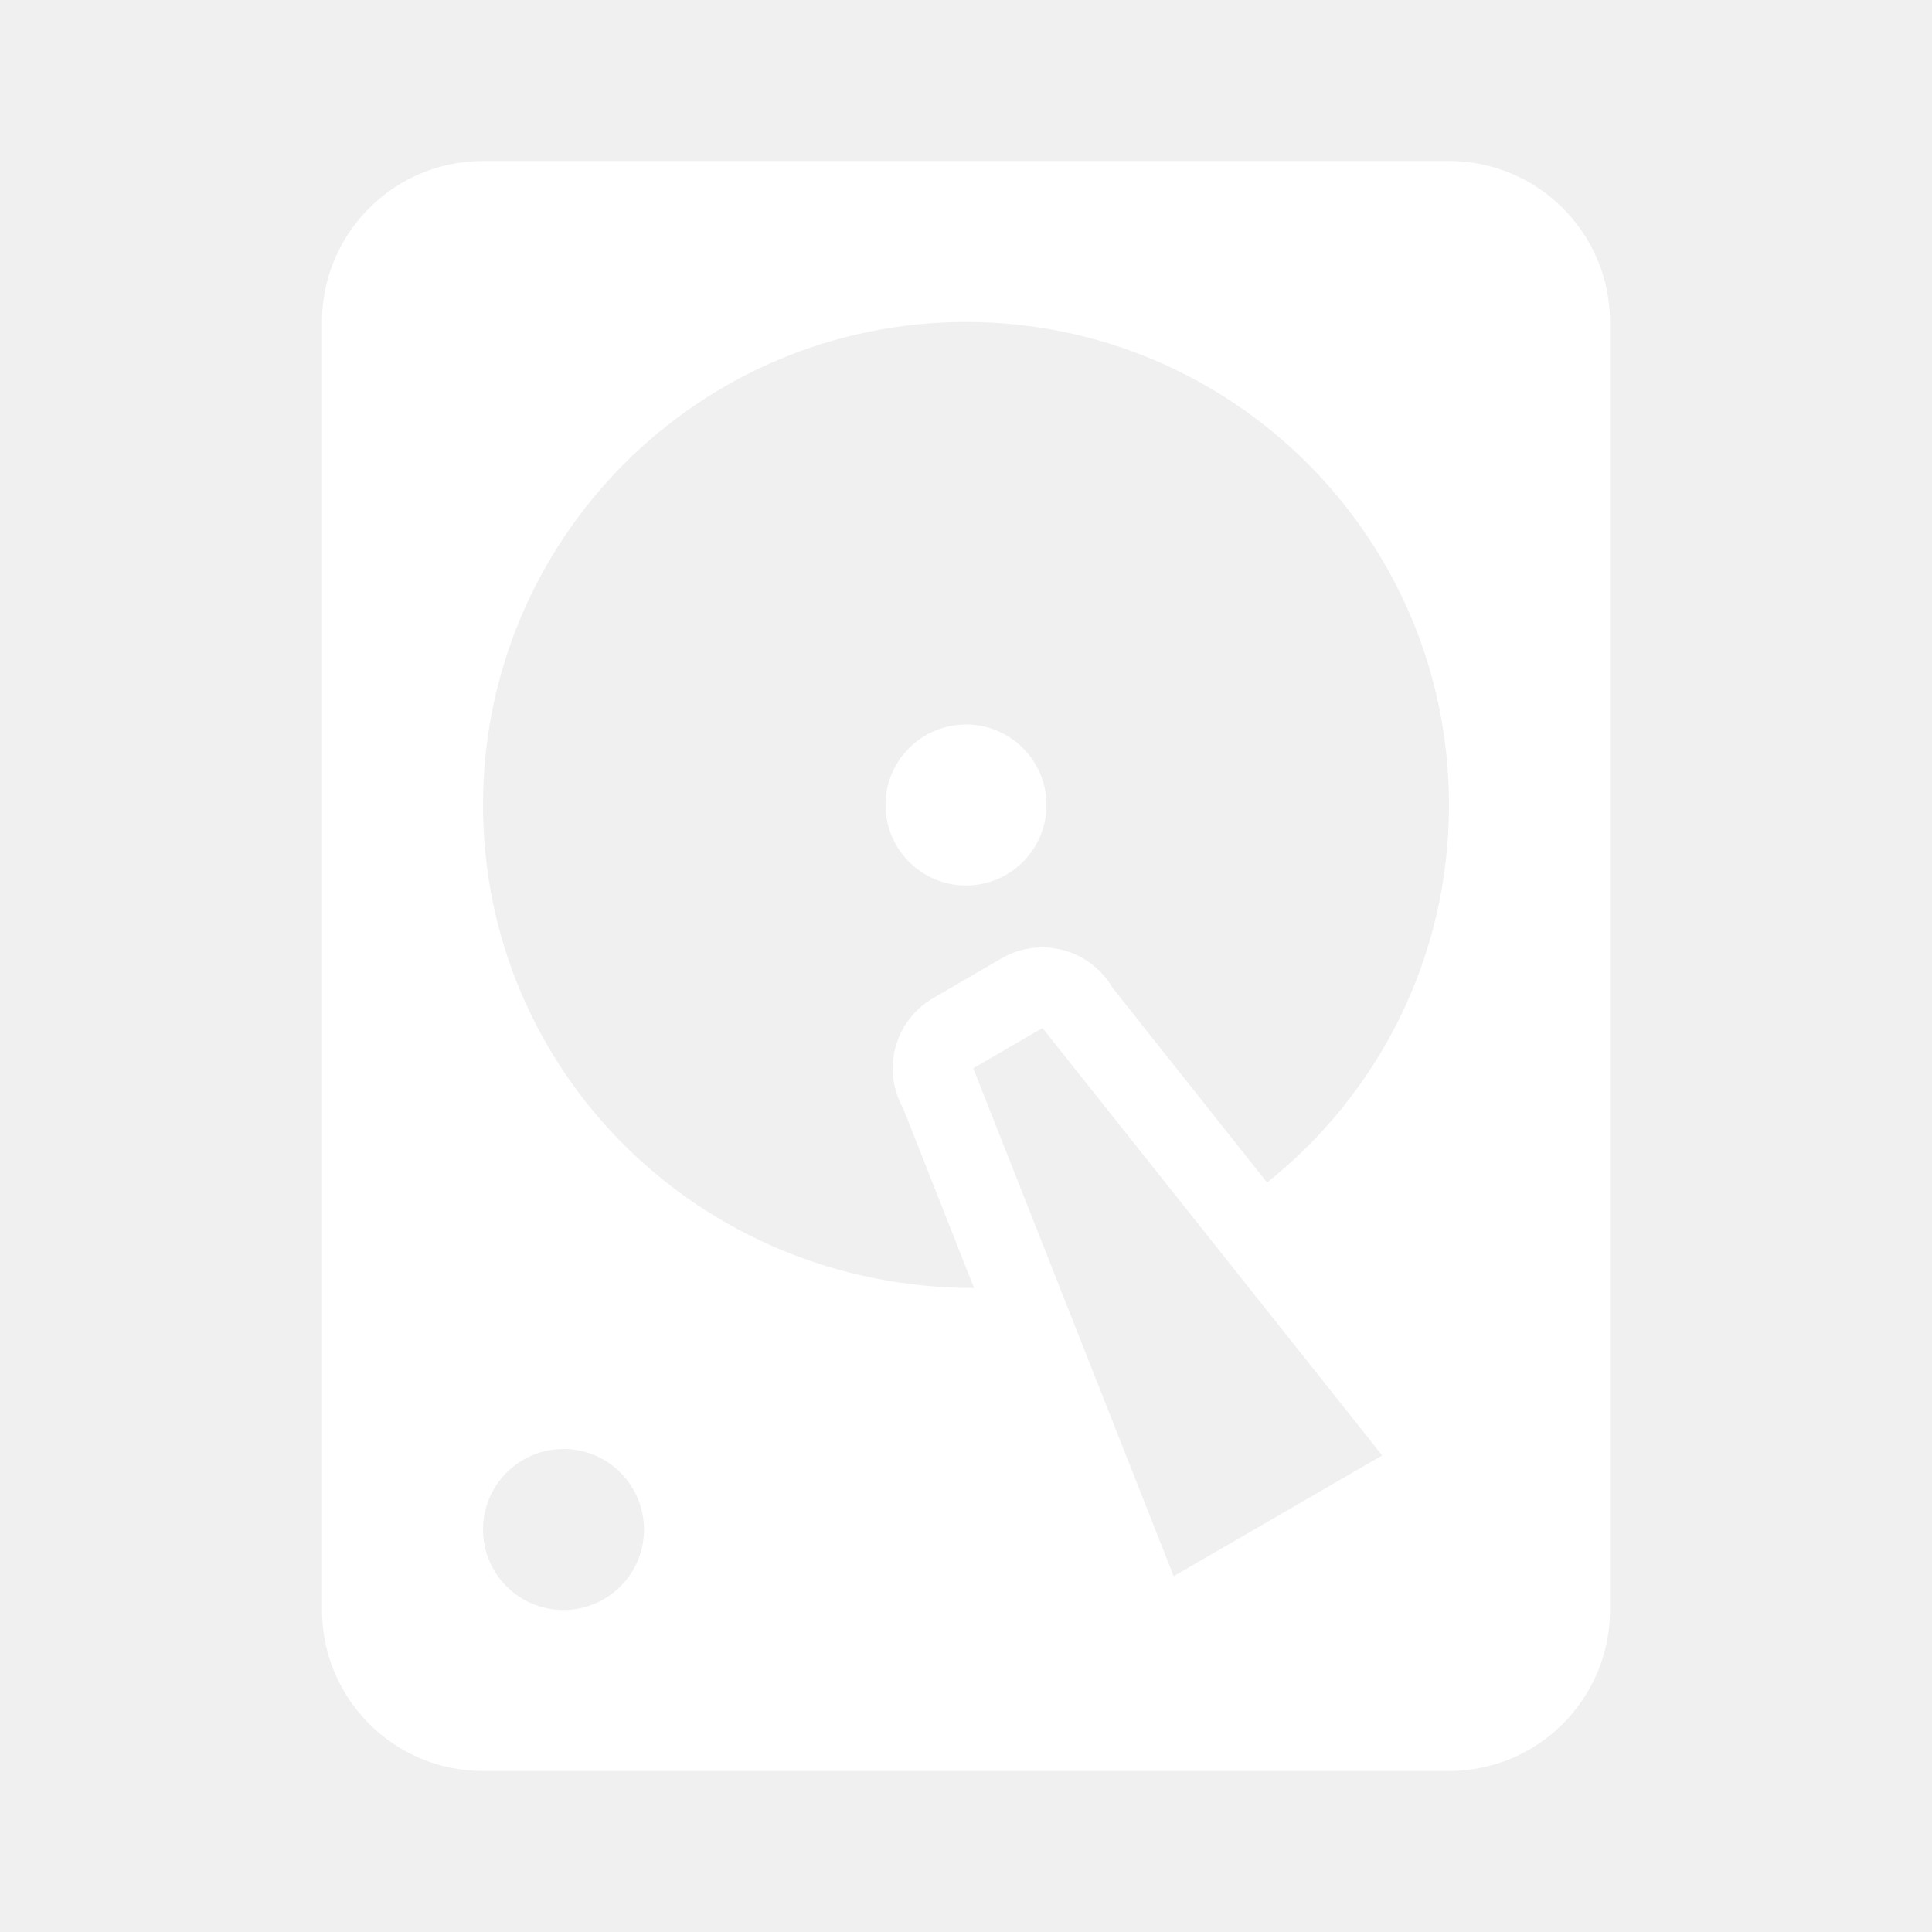
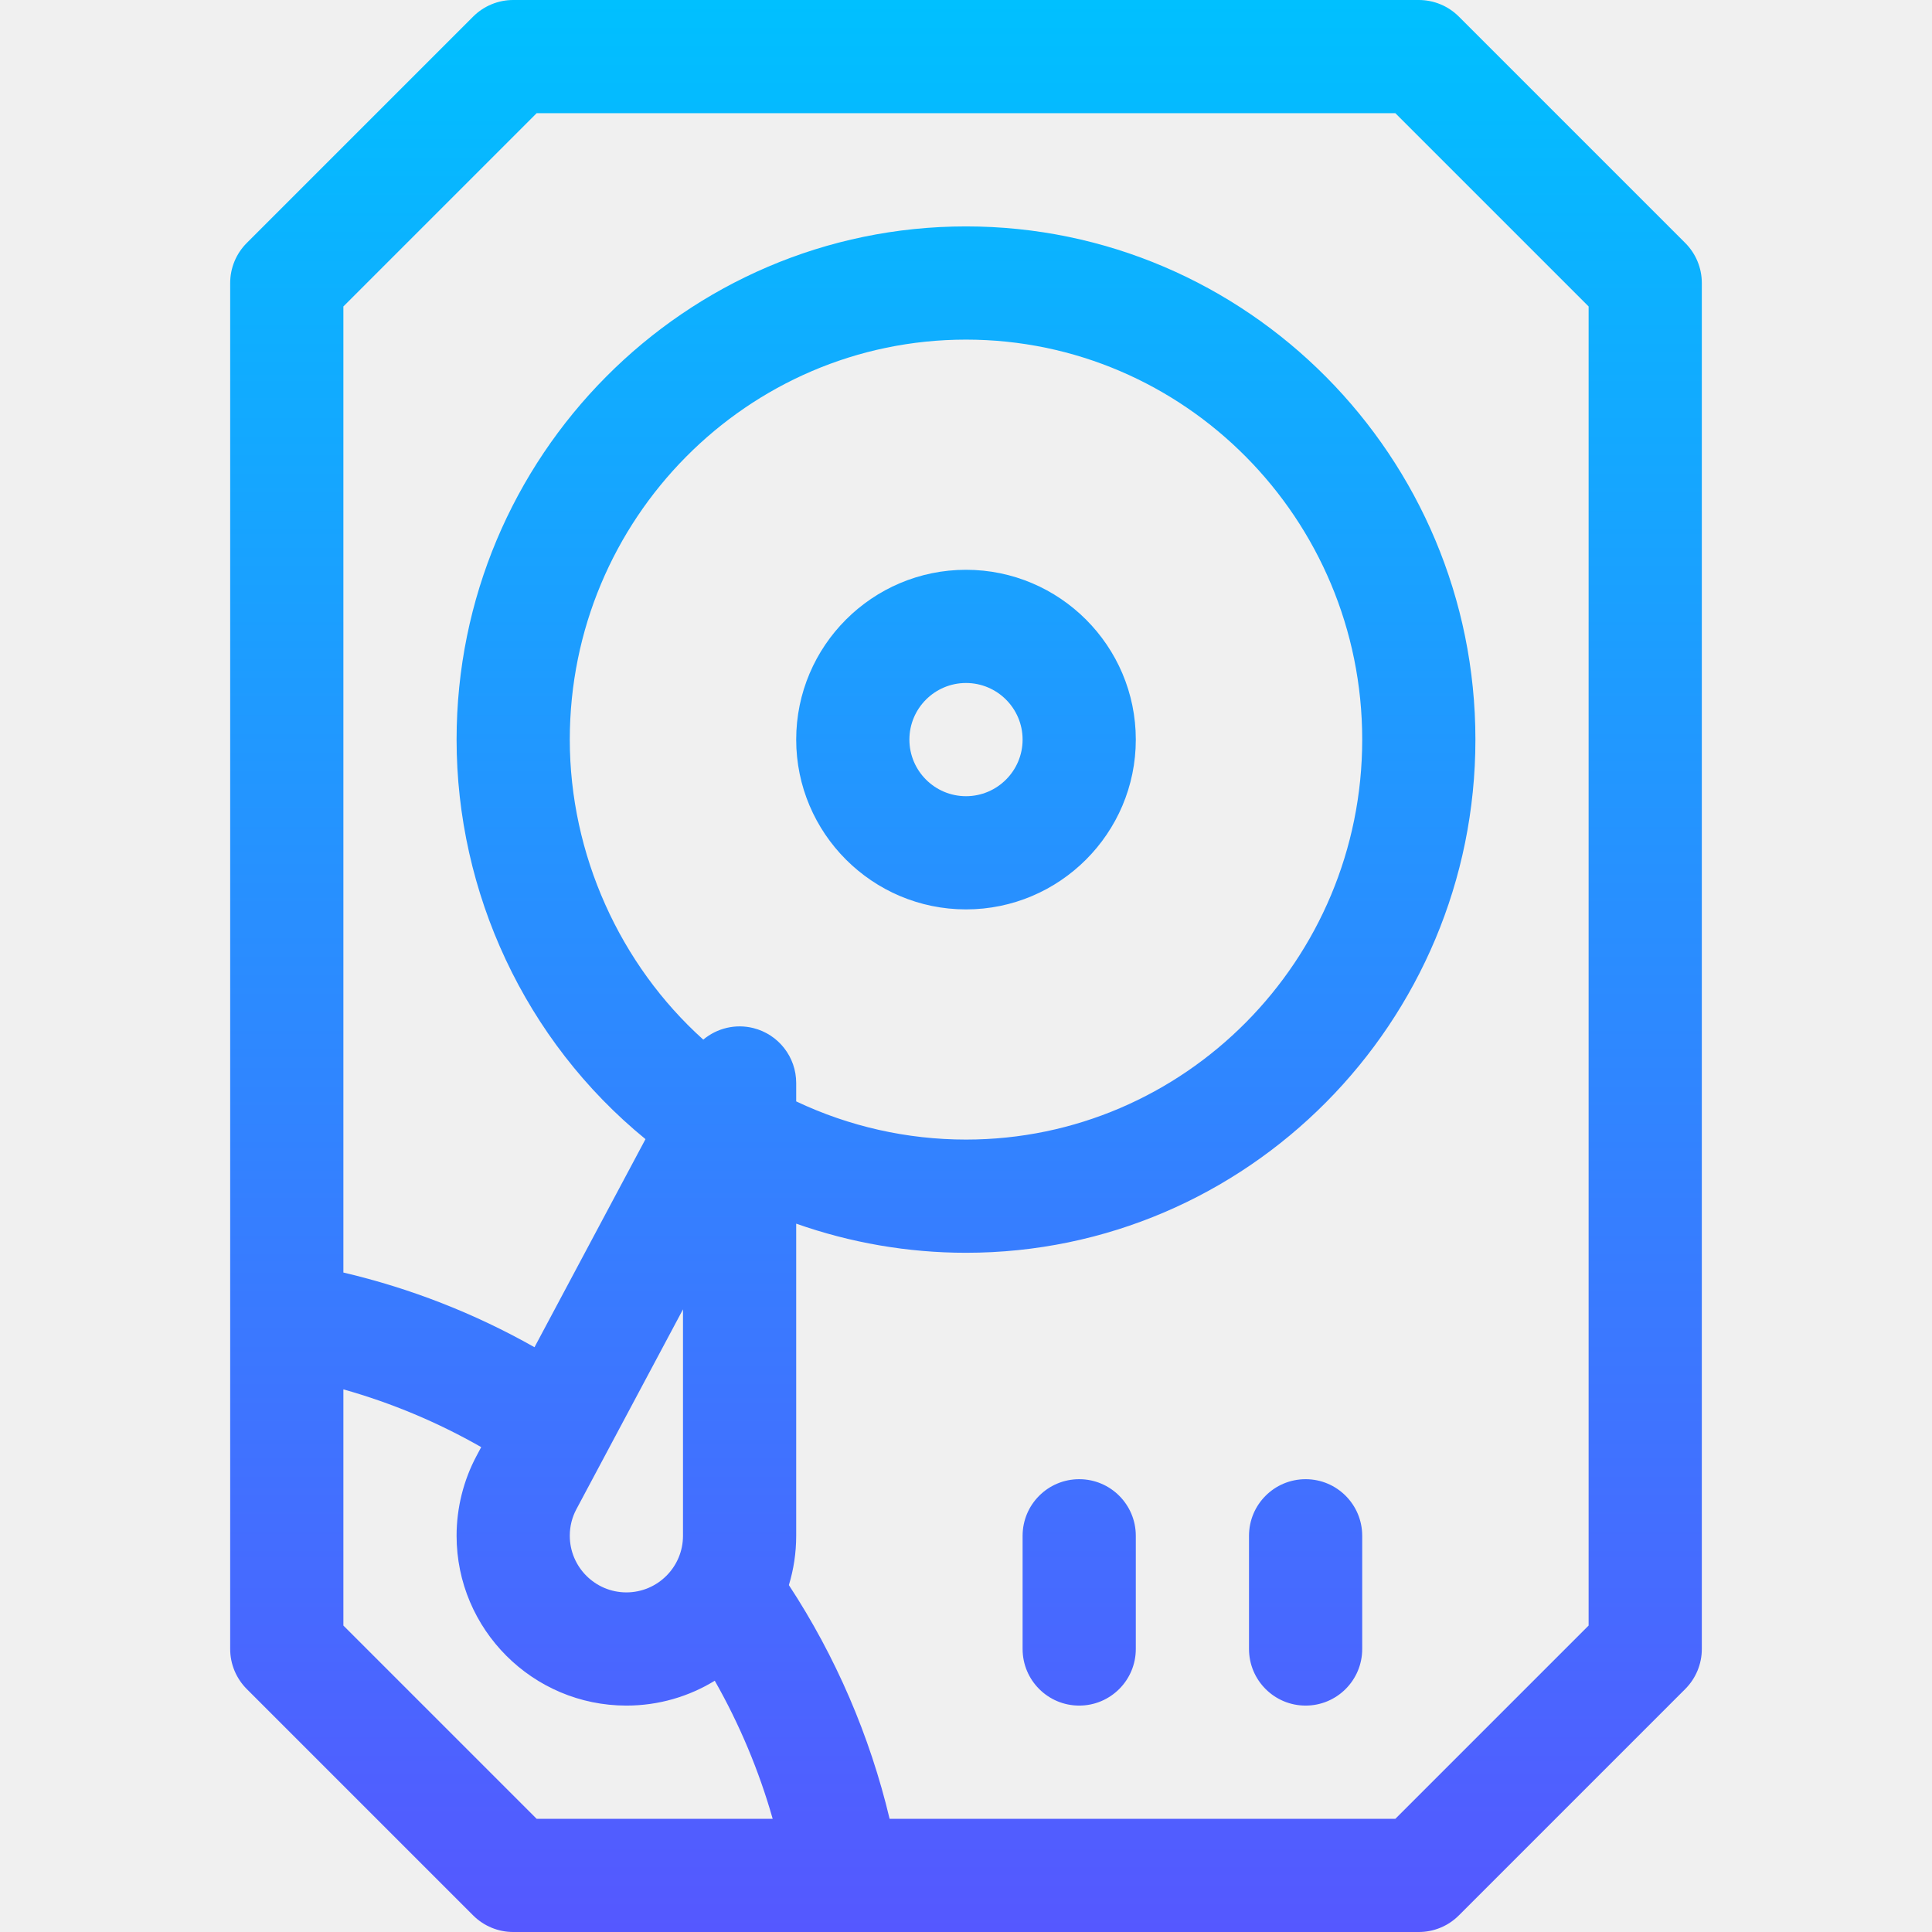
- <svg xmlns="http://www.w3.org/2000/svg" version="1.1" width="240" height="240" viewBox="0 0 24 24">
-   <path fill="#ffffff" d="M6,2H18A2,2 0 0,1 20,4V20A2,2 0 0,1 18,22H6A2,2 0 0,1 4,20V4A2,2 0 0,1 6,2M12,4A6,6 0 0,0 6,10C6,13.31 8.69,16 12.1,16L11.22,13.77C10.95,13.29 11.11,12.68 11.59,12.4L12.45,11.9C12.93,11.63 13.54,11.79 13.82,12.27L15.74,14.69C17.12,13.59 18,11.9 18,10A6,6 0 0,0 12,4M12,9A1,1 0 0,1 13,10A1,1 0 0,1 12,11A1,1 0 0,1 11,10A1,1 0 0,1 12,9M7,18A1,1 0 0,0 6,19A1,1 0 0,0 7,20A1,1 0 0,0 8,19A1,1 0 0,0 7,18M12.09,13.27L14.58,19.58L17.17,18.08L12.95,12.77L12.09,13.27Z" />
+ <svg xmlns="http://www.w3.org/2000/svg" id="Capa_1" enable-background="new 0 0 512 512" height="512" viewBox="0 0 512 512" width="512">
+   <linearGradient id="SVGID_1_" gradientUnits="userSpaceOnUse" x1="256" x2="256" y1="512" y2="0">
+     <stop offset="0" stop-color="#5558ff" />
+     <stop offset="1" stop-color="#00c0ff" />
+   </linearGradient>
+   <g>
+     <g>
+       <path d="m446.606 64.394-60-60c-2.812-2.813-6.627-4.394-10.606-4.394h-240c-3.979 0-7.794 1.581-10.606 4.394l-60 60c-2.814 2.813-4.394 6.628-4.394 10.606v362c0 3.978 1.58 7.793 4.394 10.606l60 60c2.812 2.813 6.627 4.394 10.606 4.394h240c3.979 0 7.794-1.581 10.606-4.394l60-60c2.814-2.813 4.394-6.628 4.394-10.606v-362c0-3.978-1.58-7.793-4.394-10.606zm-304.393 417.606-51.213-51.213v-62.591c12.757 3.594 24.968 8.709 36.525 15.306l-1.25 2.342c-3.451 6.473-5.275 13.789-5.275 21.156 0 24.813 20.187 45 45 45 8.573 0 16.593-2.412 23.42-6.59 6.558 11.532 11.727 23.852 15.346 36.59zm8.787-75c0-2.498.588-4.867 1.747-7.04 6.962-13.052 21.339-40.006 28.253-52.968v60.008c0 8.271-6.729 15-15 15s-15-6.729-15-15zm48.639-134.552c-4.771-1.19-9.67.052-13.266 3.063-22.107-19.869-35.373-49.115-35.373-79.511 0-58.449 47.103-106 105-106s105 47.551 105 106-47.103 106-105 106c-15.622 0-31.014-3.488-45-10.121v-4.879c0-6.883-4.685-12.882-11.361-14.552zm221.361 158.339-51.213 51.213h-134.034c-5.212-21.948-14.297-43.036-26.693-61.936 1.258-4.137 1.94-8.521 1.94-13.064v-82.72c14.38 5.074 29.606 7.72 45 7.72 74.439 0 135-61.009 135-136s-60.561-136-135-136-135 61.009-135 136c0 40.49 18.067 79.761 50.061 105.882l-29.415 55.146c-15.905-8.989-32.855-15.61-50.646-19.796v-256.019l51.213-51.213h227.574l51.213 51.213zm-165-189.787c24.813 0 45-20.187 45-45s-20.187-45-45-45-45 20.187-45 45 20.187 45 45 45zm0-60c8.271 0 15 6.729 15 15s-6.729 15-15 15-15-6.729-15-15 6.729-15 15-15zm30 211c-8.284 0-15 6.716-15 15v30c0 8.284 6.716 15 15 15s15-6.716 15-15v-30c0-8.284-6.716-15-15-15zm60 0c-8.284 0-15 6.716-15 15v30c0 8.284 6.716 15 15 15s15-6.716 15-15v-30c0-8.284-6.716-15-15-15z" fill="url(#SVGID_1_)" />
+     </g>
+   </g>
</svg>
